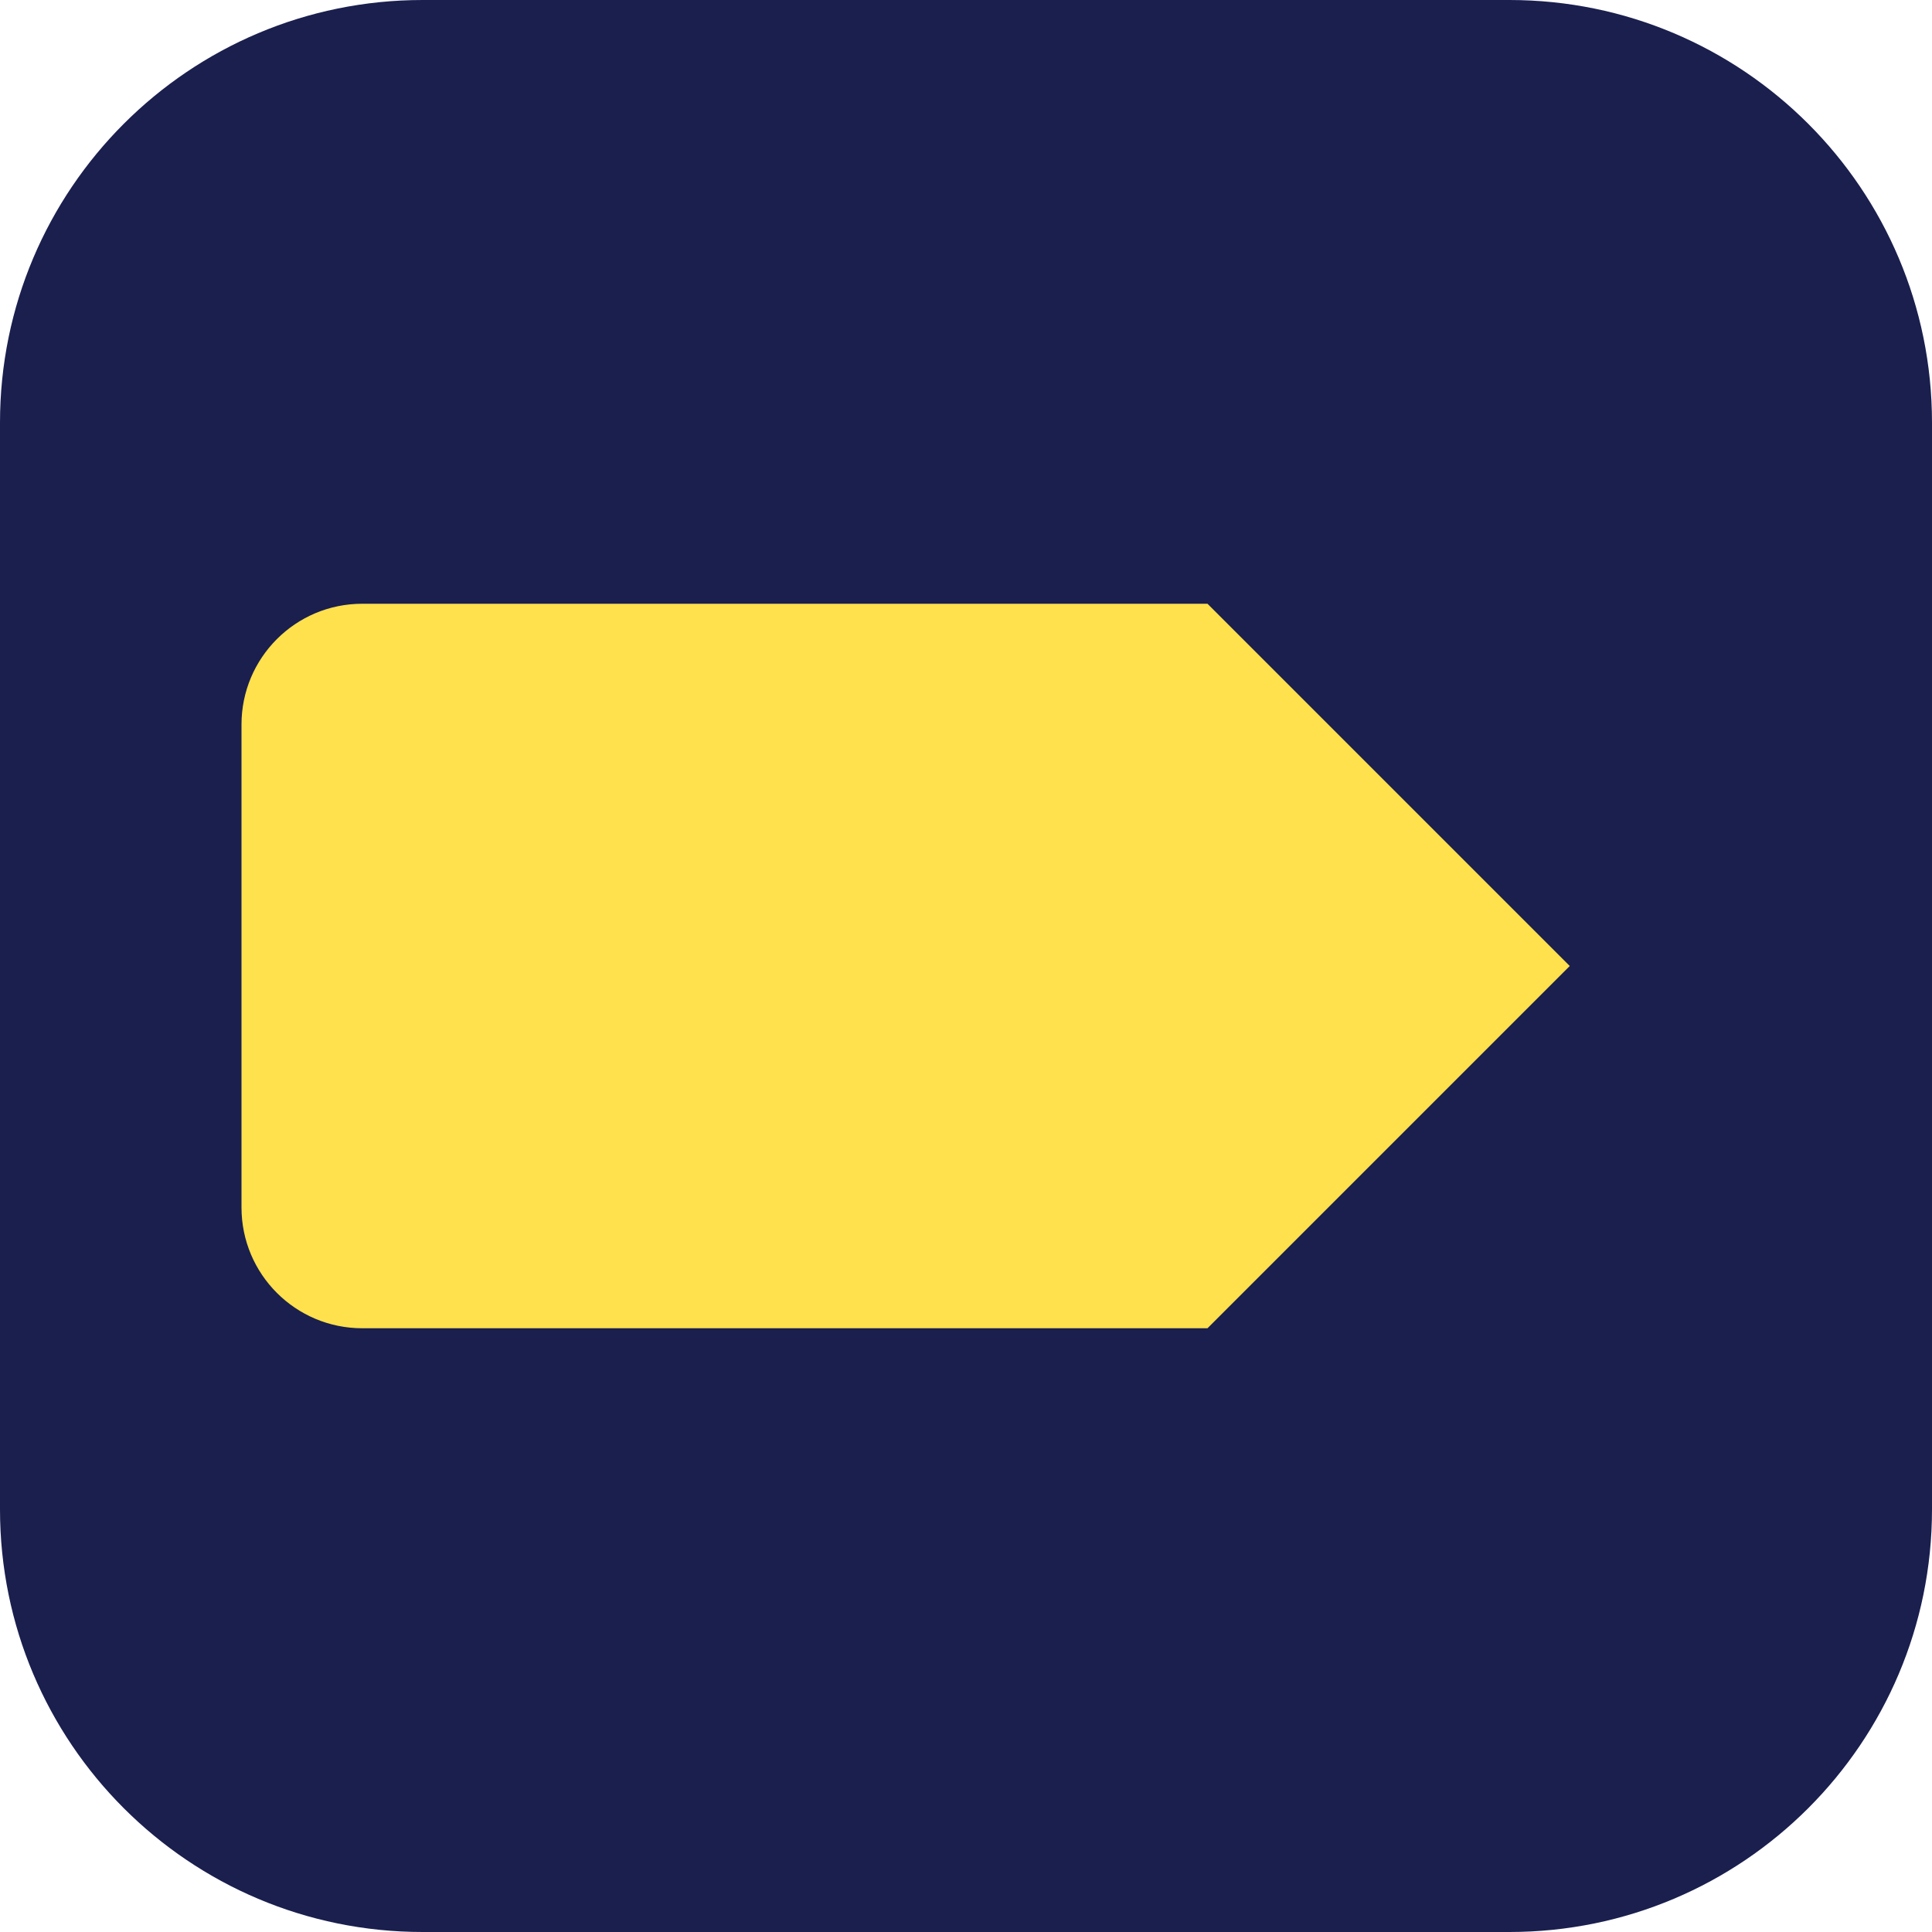
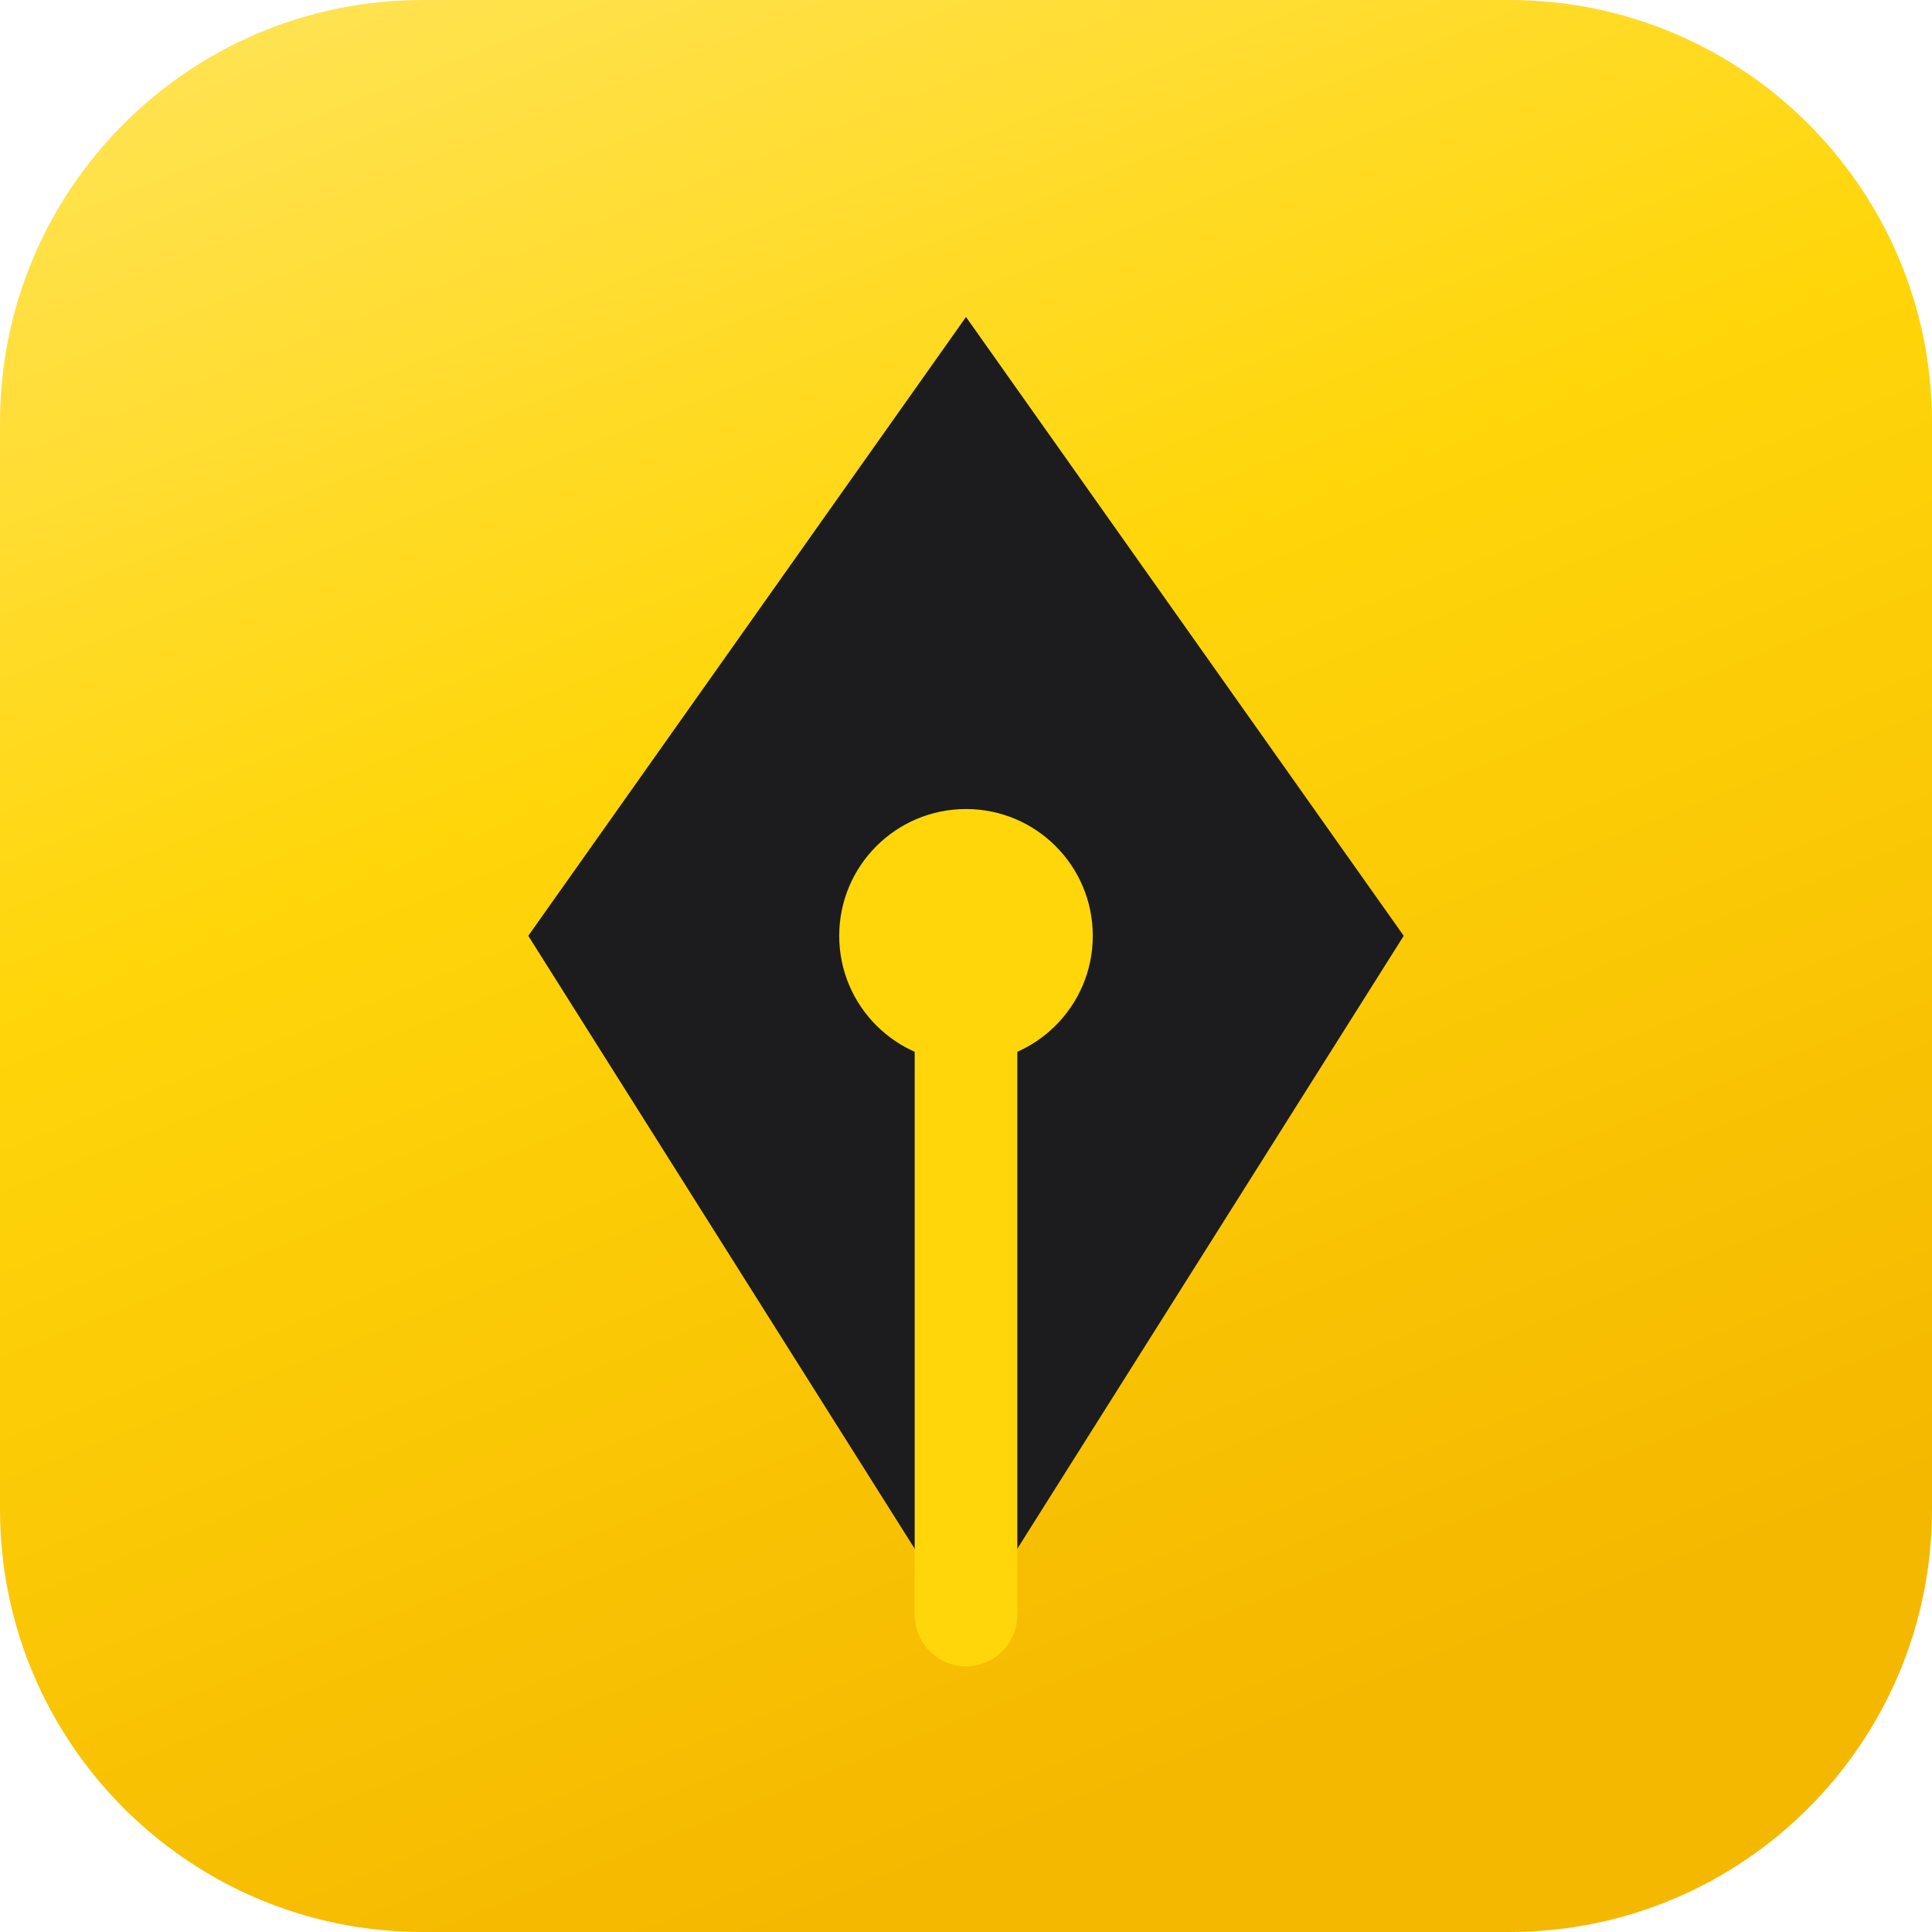
<svg xmlns="http://www.w3.org/2000/svg" viewBox="0 0 64 64">
-   <rect width="64" height="64" rx="14" fill="#1A1F4E" />
-   <path d="M12 20h28l12 12-12 12H12a4 4 0 0 1-4-4V24a4 4 0 0 1 4-4z" fill="#FFE14D" />
+   <defs>
+     <linearGradient id="g" x1="0" y1="0" x2=".4" y2="1">
+       <stop offset="0" stop-color="#FFE45C" />
+       <stop offset=".45" stop-color="#FFD60A" />
+       <stop offset="1" stop-color="#F5B800" />
+     </linearGradient>
+   </defs>
+   <rect width="64" height="64" rx="14" fill="url(#g)" />
+   <path d="M32 10.5 46.5 31 32 54 17.5 31Z" fill="#1C1C1E" />
+   <path d="M32 31.5v22" stroke="#FFD60A" stroke-width="3.4" stroke-linecap="round" />
+   <circle cx="32" cy="31" r="4.2" fill="#FFD60A" />
</svg>
